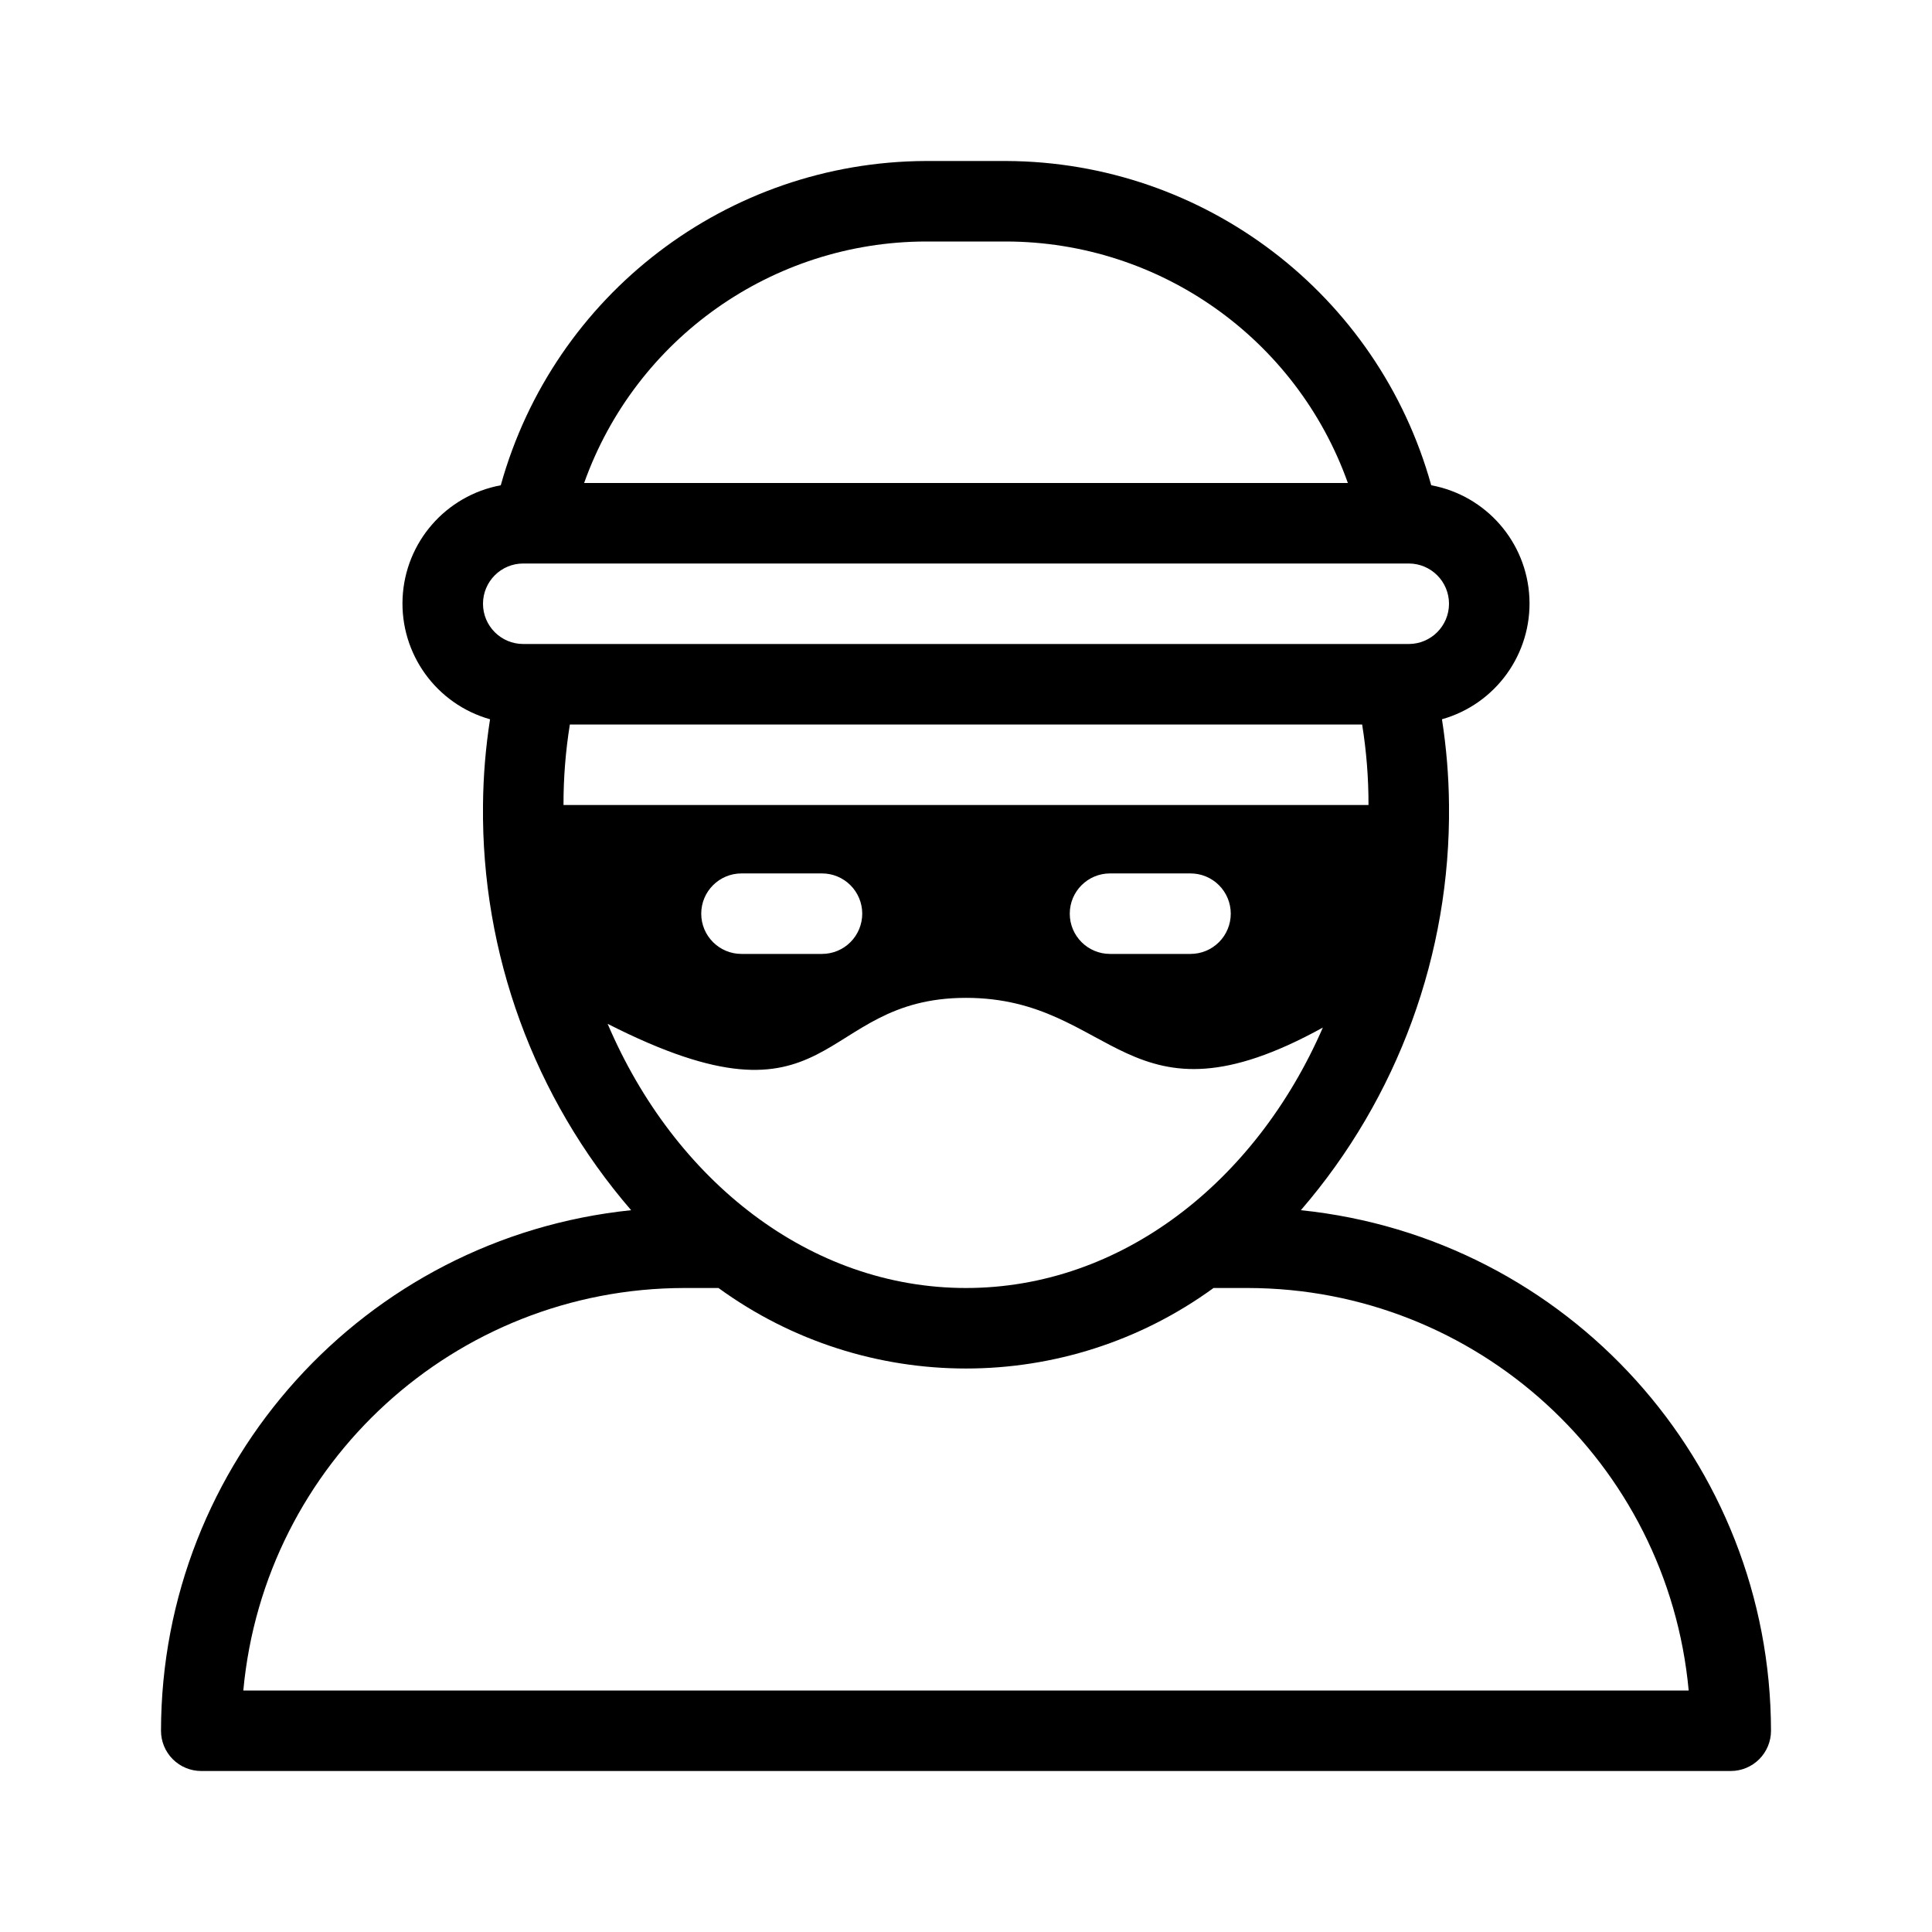
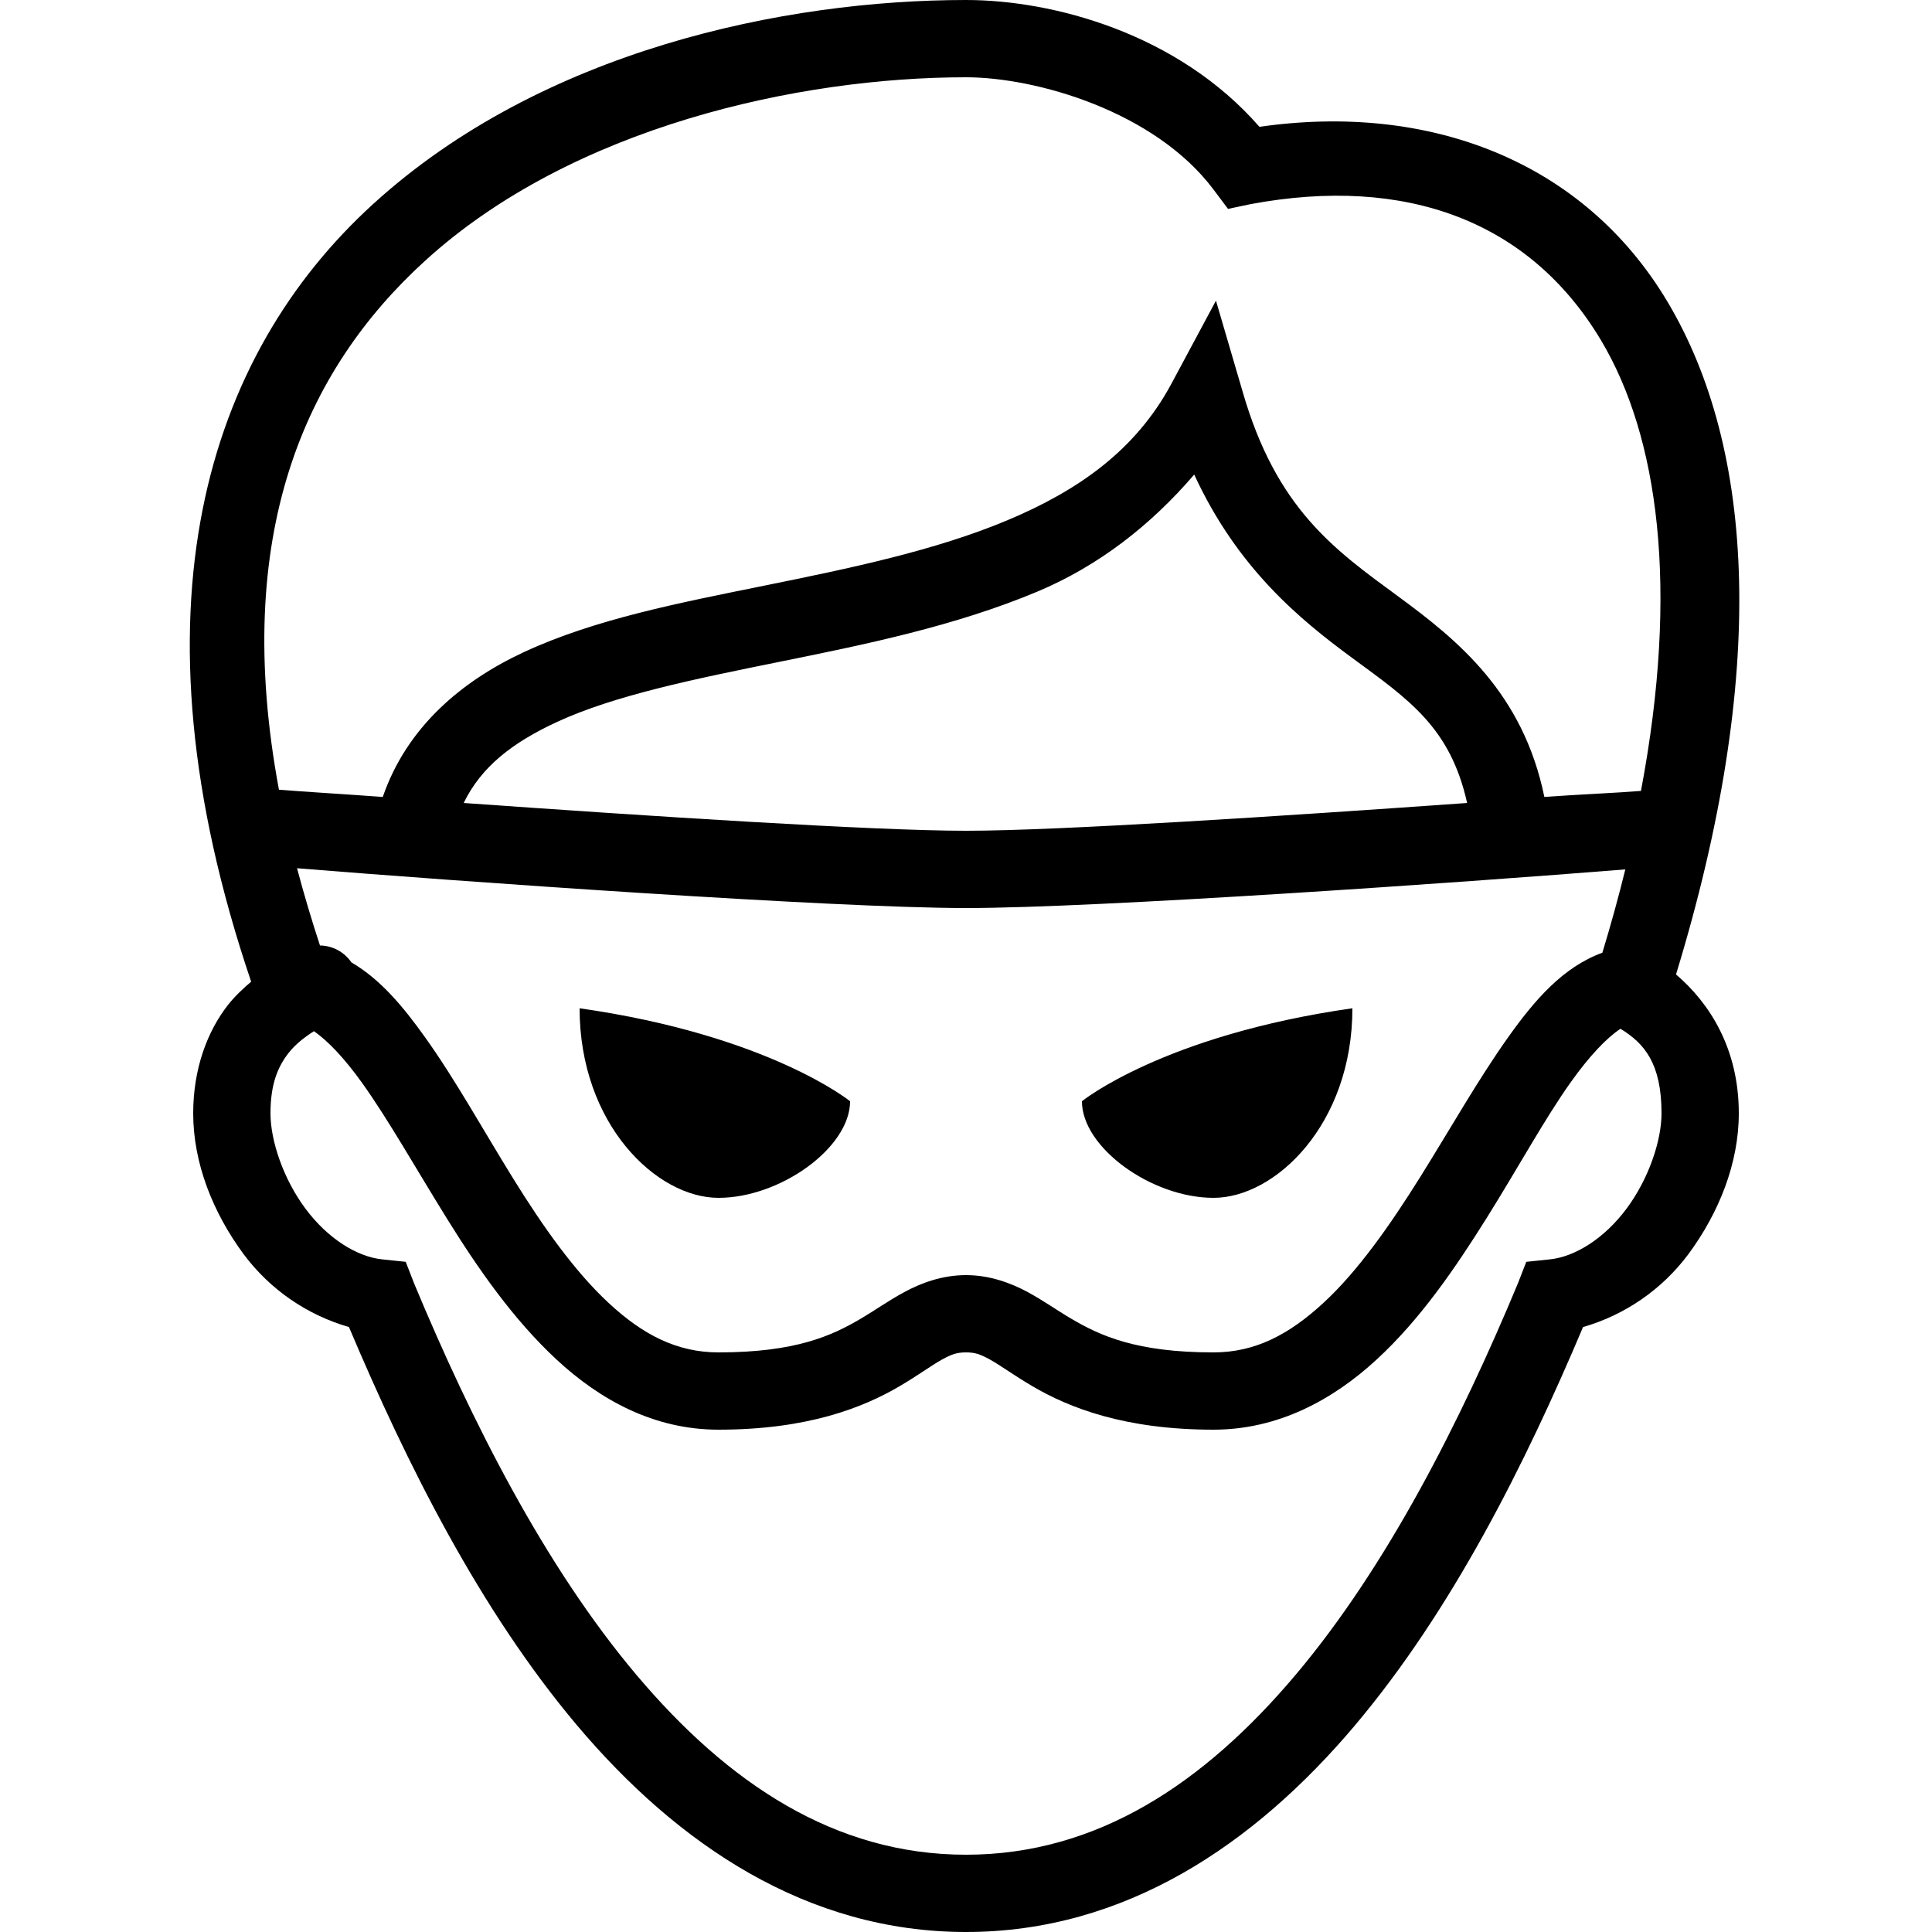
- <svg xmlns="http://www.w3.org/2000/svg" viewBox="0 0 100 100">
-   <svg viewBox="0 0 96 96">
-     <path d="M64.639 60.134A30.299 30.299 0 0072 40a29.265 29.265 0 00-.35-4.26 5.977 5.977 0 00-.533-11.628A22.015 22.015 0 0050 8h-4a22.015 22.015 0 00-21.117 16.113 5.977 5.977 0 00-.533 11.628A29.265 29.265 0 0024 40a30.299 30.299 0 007.361 20.134A26.037 26.037 0 008 86a1.999 1.999 0 002 2h76a1.999 1.999 0 002-2 26.037 26.037 0 00-23.361-25.866zM46 12h4a18.065 18.065 0 0116.975 12h-37.95A18.065 18.065 0 0146 12zM26 28h44a2 2 0 010 4H26a2 2 0 010-4zm2.316 8h39.368A24.858 24.858 0 0168 40H28a24.858 24.858 0 01.316-4zm32.84 9.4a1.999 1.999 0 01-2 2h-4a2 2 0 010-4h4a1.999 1.999 0 012 2zm-18.312 0a1.999 1.999 0 01-2 2h-4a2 2 0 010-4h4a1.999 1.999 0 012 2zm-12.65 5.474C41.624 56.69 40.486 49.583 48 49.583c7.42 0 7.974 6.859 17.732 1.476C62.392 58.738 55.703 64 48 64c-7.764 0-14.494-5.348-17.806-13.125zM12.09 84A22.03 22.03 0 0134 64h1.701A20.907 20.907 0 0060.3 64H62a22.03 22.03 0 0121.91 20z" />
-   </svg>
+ <svg xmlns="http://www.w3.org/2000/svg" width="500" height="500" viewBox="0 0 50 50">
+   <path d="M25 0C20.309 0 14.023 1.3 9.656 5.281 5.367 9.188 3.23 15.754 6.5 25.406c-.207.176-.41.364-.594.594C5.36 26.695 5 27.668 5 28.813c0 1.285.508 2.57 1.313 3.656a5.192 5.192 0 002.718 1.875c1.5 3.55 3.387 7.324 5.906 10.312C17.54 47.738 20.887 50 25 50s7.46-2.262 10.063-5.344c2.519-2.988 4.406-6.761 5.906-10.312a5.192 5.192 0 002.718-1.875C44.492 31.383 45 30.098 45 28.812c0-1.667-.75-2.847-1.625-3.593 2.375-7.778 2.05-13.598-.219-17.407-2.18-3.66-6.187-5.16-10.562-4.53C30.484.862 27.25 0 25 0zm0 2c1.813 0 4.887.879 6.406 2.906l.375.5.594-.125c4-.742 7.21.426 9.063 3.532 1.476 2.48 2.027 6.378 1.03 11.656-.558.047-1.71.097-2.5.156-.554-2.7-2.253-4.066-3.78-5.188-1.649-1.21-3.157-2.265-4.032-5.312l-.687-2.344-1.157 2.157c-.917 1.703-2.386 2.75-4.25 3.53-1.863.782-4.082 1.243-6.28 1.688-2.2.446-4.384.867-6.22 1.719-1.64.762-3.039 1.96-3.656 3.75-.84-.063-2.125-.14-2.687-.188C5.989 13.832 7.89 9.582 11 6.75 14.809 3.277 20.691 2 25 2zm5.906 10.281c1.117 2.422 2.727 3.746 4.094 4.75 1.473 1.082 2.535 1.801 2.969 3.75-4.782.34-10.582.719-12.969.719-2.395 0-8.215-.379-13-.719.453-.933 1.254-1.558 2.406-2.093 1.504-.696 3.582-1.118 5.781-1.563 2.2-.445 4.532-.922 6.657-1.813 1.574-.66 2.926-1.707 4.062-3.03zM7.688 22.47c4.117.335 13.869 1.03 17.312 1.03 3.39 0 12.836-.66 17.063-1-.172.7-.368 1.414-.594 2.156-1.024.375-1.754 1.227-2.438 2.188-.773 1.086-1.504 2.383-2.281 3.625-.777 1.242-1.61 2.43-2.5 3.25-.89.82-1.766 1.281-2.844 1.281-1.996 0-2.933-.43-3.687-.875-.38-.223-.7-.457-1.125-.688C26.168 33.208 25.62 33 25 33c-.621 0-1.168.207-1.594.438-.426.23-.746.464-1.125.687-.754.445-1.691.875-3.687.875-1.078 0-1.961-.46-2.844-1.281-.883-.82-1.7-1.977-2.469-3.219-.77-1.242-1.5-2.566-2.281-3.656-.555-.778-1.148-1.496-1.906-1.938a1 1 0 00-.813-.437 36.086 36.086 0 01-.594-2zM15 26.094c0 3 1.992 4.906 3.594 4.906C20.195 31 22 29.7 22 28.5c0 0-2.102-1.707-7-2.406zm20 0c-4.898.699-7 2.406-7 2.406 0 1.2 1.805 2.5 3.406 2.5C33.008 31 35 29.094 35 26.094zm6.938.531C42.554 27 43 27.52 43 28.813c0 .714-.336 1.703-.906 2.468-.57.766-1.332 1.25-2 1.313l-.594.062-.219.563c-1.48 3.554-3.375 7.308-5.75 10.125C31.156 46.16 28.387 48 25 48c-3.387 0-6.156-1.84-8.531-4.656-2.375-2.817-4.27-6.57-5.75-10.125l-.219-.563-.594-.062c-.668-.063-1.43-.547-2-1.313-.57-.765-.906-1.754-.906-2.468 0-.758.191-1.208.469-1.563.172-.219.398-.398.656-.563.355.247.781.688 1.25 1.344.676.946 1.383 2.203 2.188 3.5.804 1.297 1.722 2.617 2.843 3.657C15.527 36.227 16.922 37 18.594 37c2.304 0 3.742-.57 4.687-1.125.473-.277.832-.543 1.094-.688.262-.144.395-.187.625-.187.23 0 .363.043.625.188.262.144.621.41 1.094.687.945.555 2.383 1.125 4.687 1.125 1.672 0 3.09-.773 4.219-1.813 1.129-1.039 2.031-2.359 2.844-3.656.812-1.297 1.511-2.582 2.187-3.531.485-.68.93-1.145 1.282-1.375z" />
</svg>
